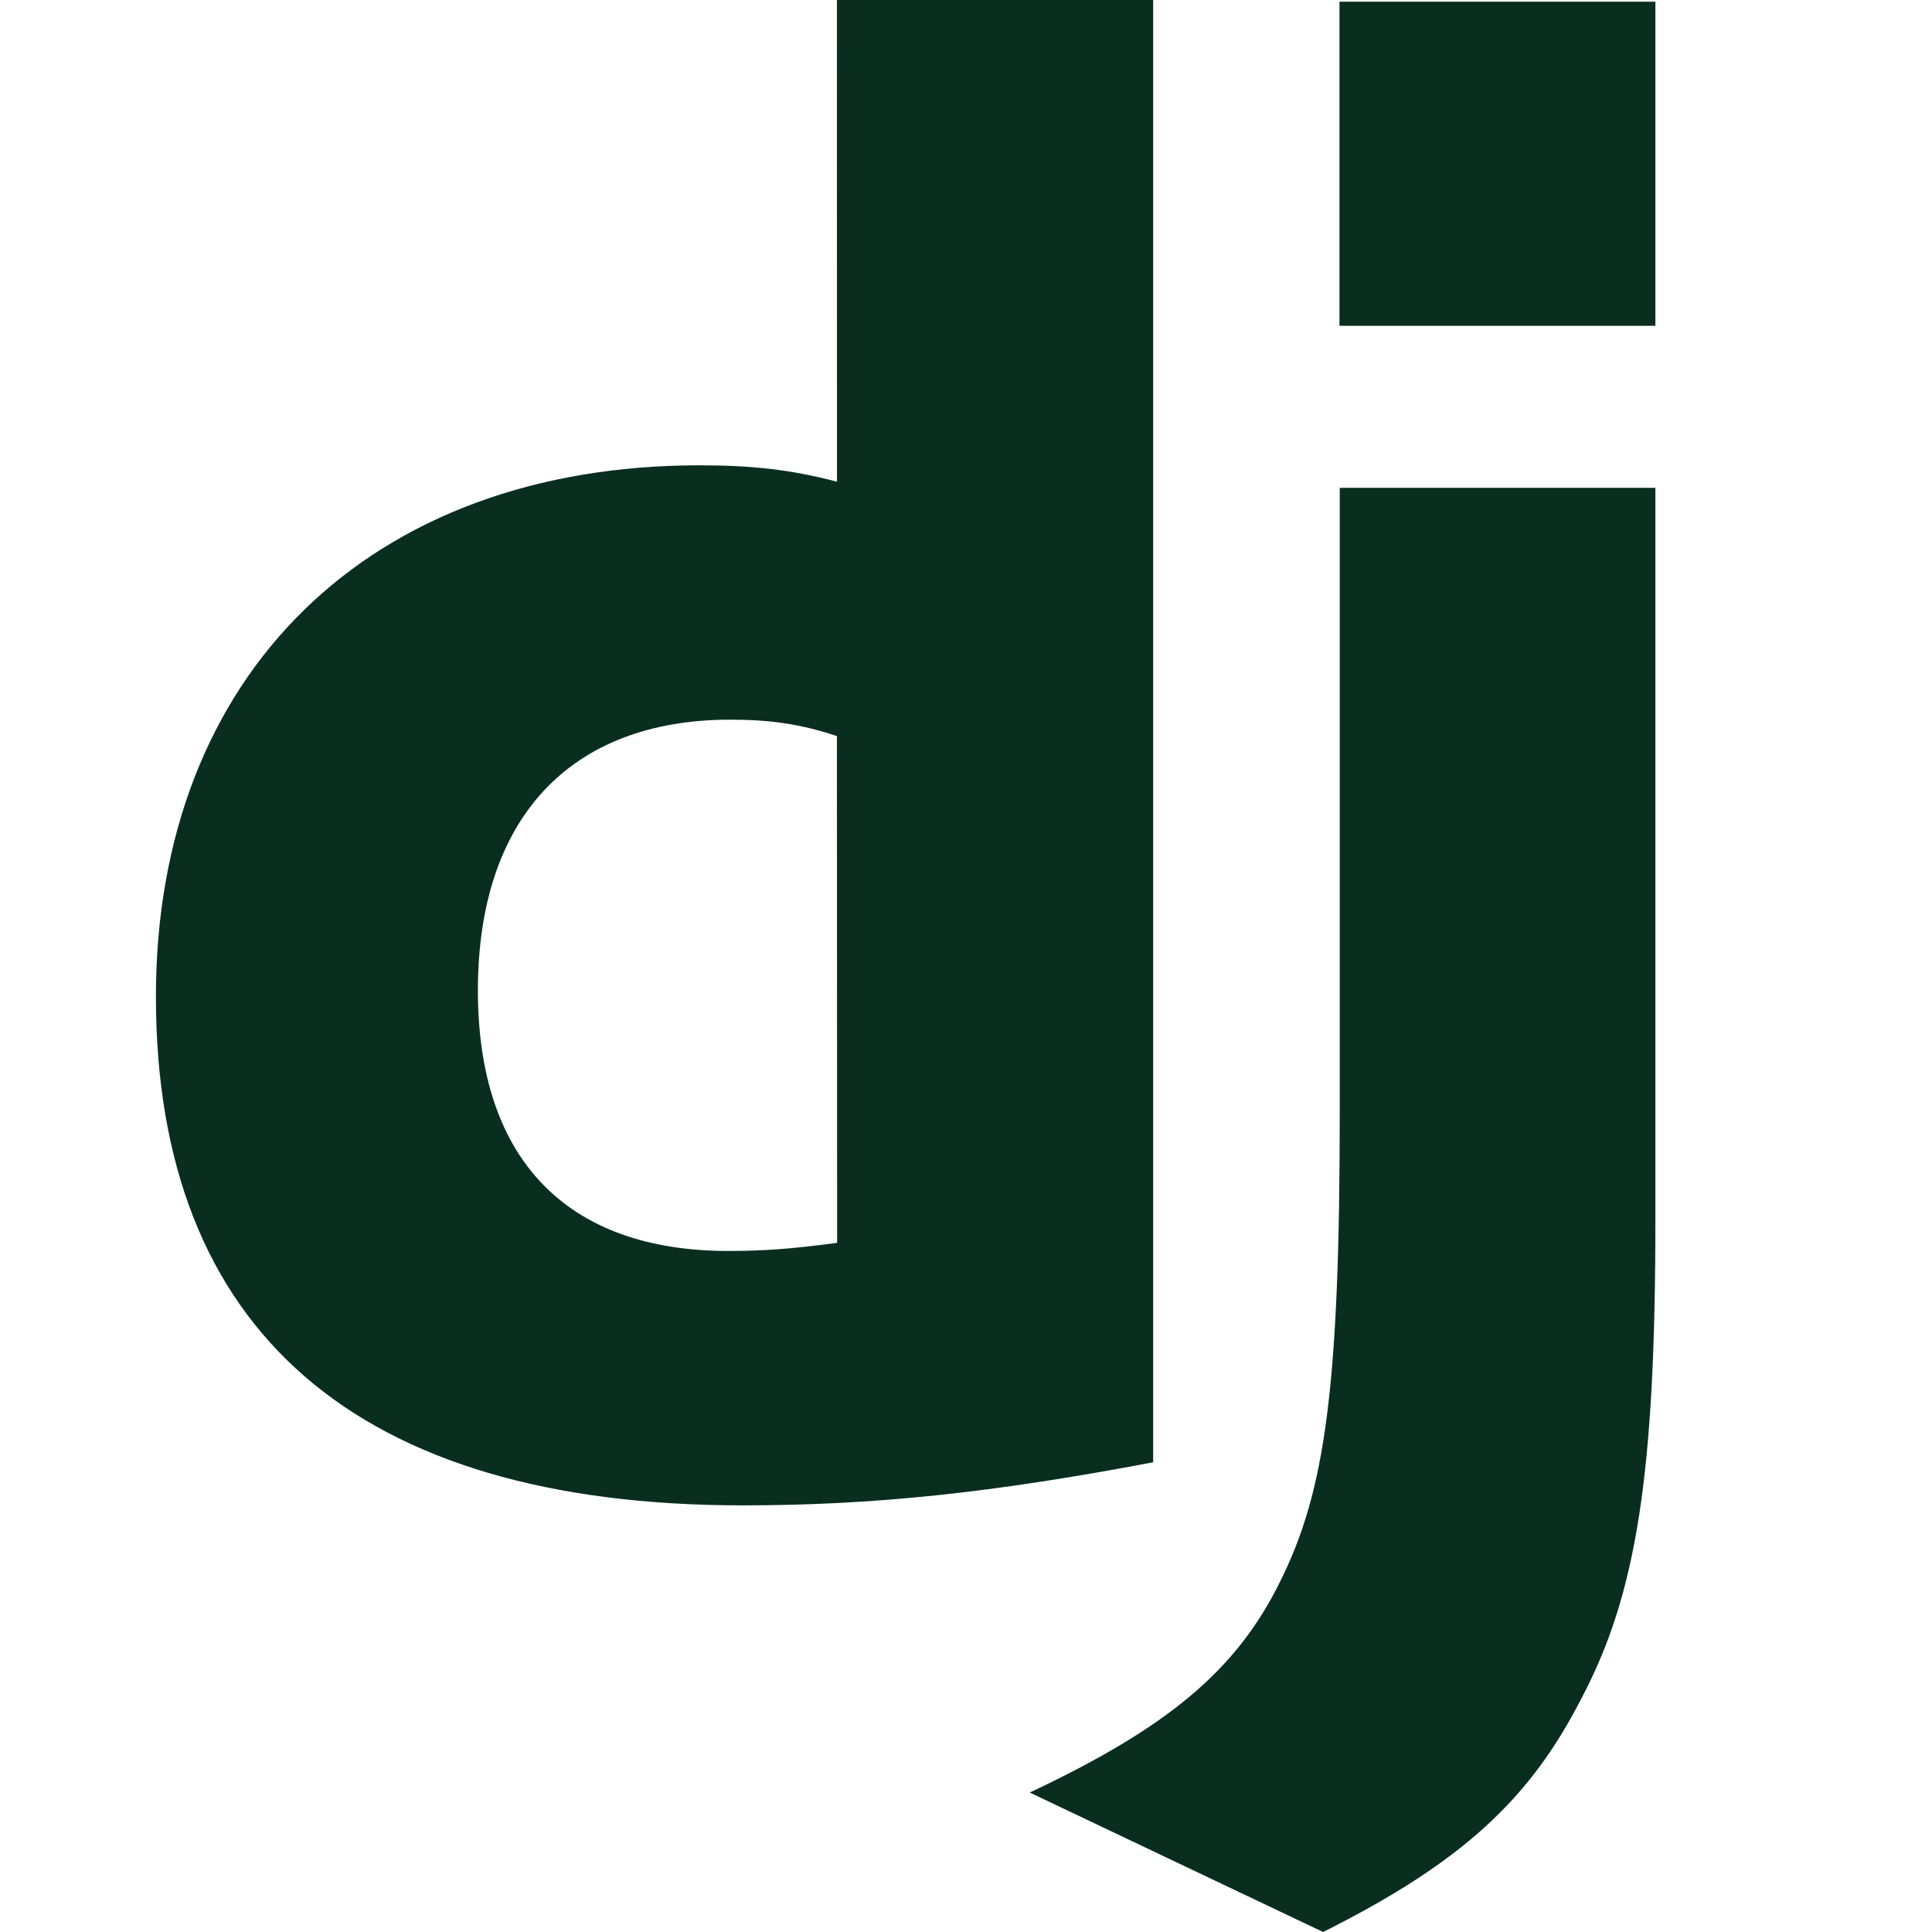
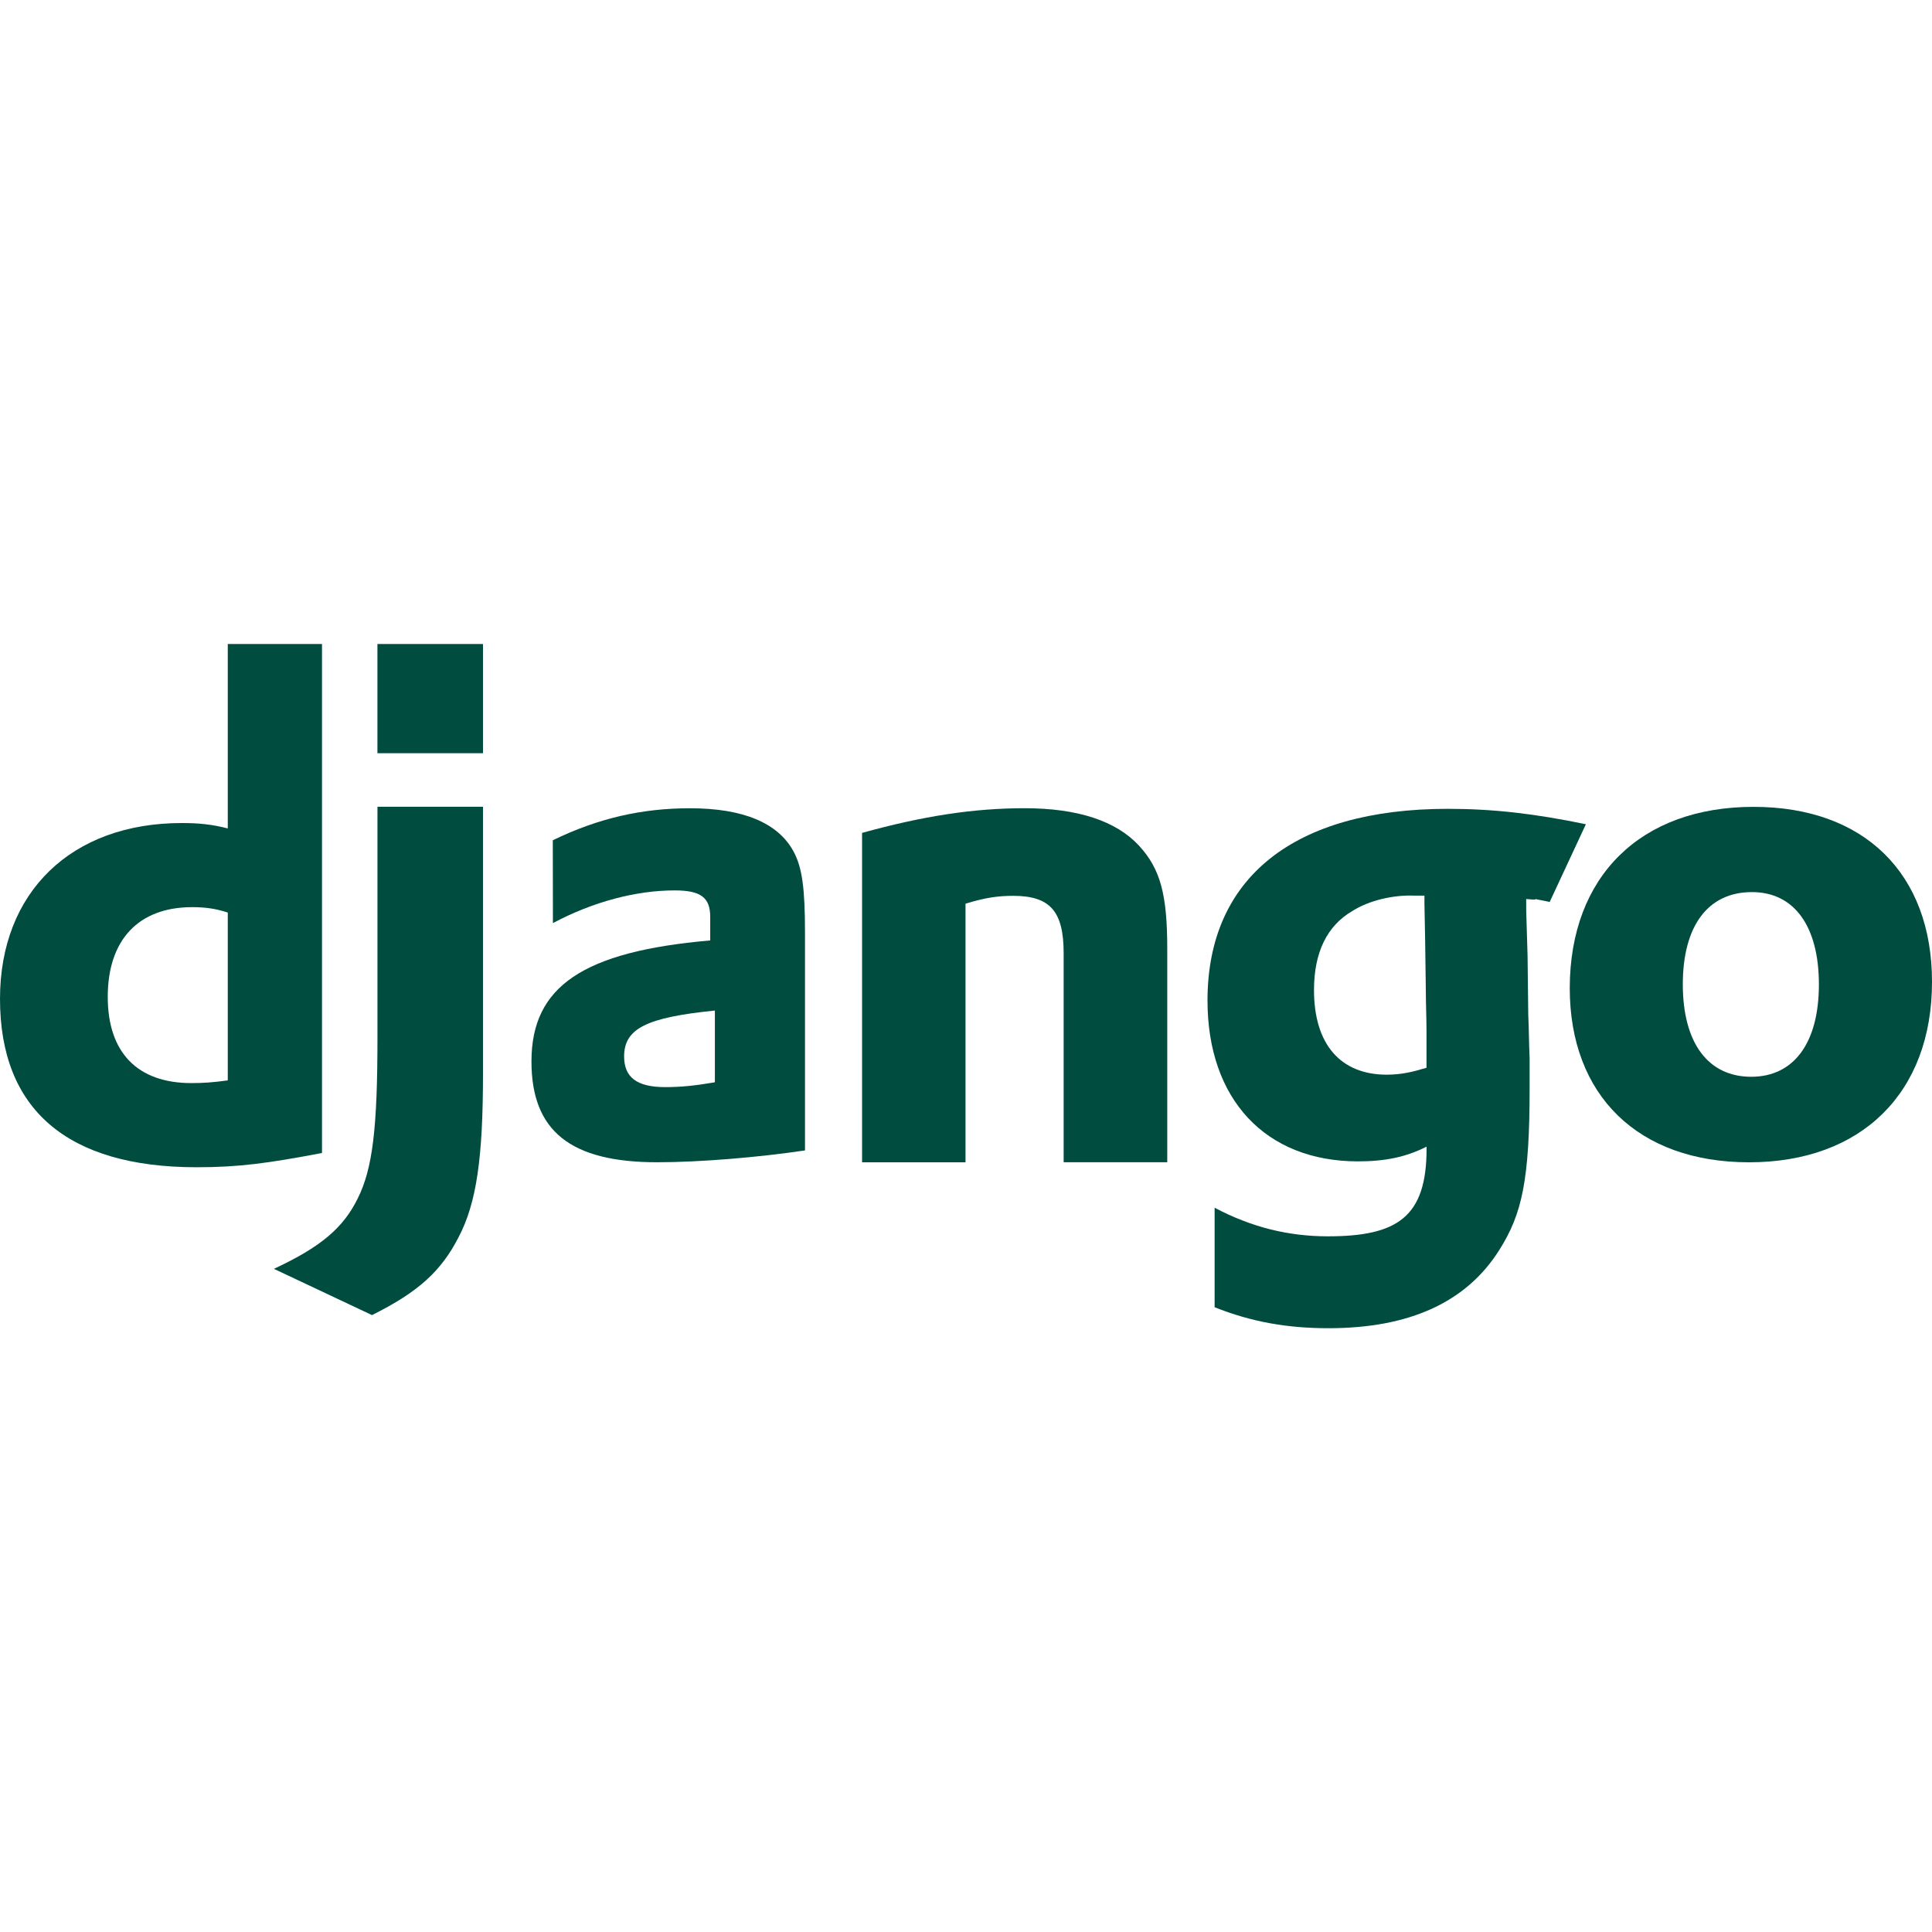
- <svg xmlns="http://www.w3.org/2000/svg" width="64" height="64" overflow="visible" fill="#092e20">
-   <path d="M27.724 0H38.2v48.44c-5.368 1.02-9.3 1.427-13.6 1.427-12.776 0-19.435-5.776-19.435-16.853 0-10.67 7.068-17.6 18.008-17.6 1.7 0 3 .135 4.553.543zm0 24.383c-1.223-.407-2.242-.543-3.533-.543-5.3 0-8.36 3.262-8.36 8.97 0 5.573 2.922 8.63 8.3 8.63 1.155 0 2.106-.068 3.6-.27zm27.113-8.223v24.26c0 8.36-.612 12.368-2.446 15.833-1.7 3.33-3.942 5.436-8.562 7.747l-9.718-4.62c4.62-2.174 6.863-4.076 8.3-7 1.495-3 1.97-6.456 1.97-15.56V16.16zM44.372.056h10.465v10.737H44.372z" />
+ <svg xmlns="http://www.w3.org/2000/svg" viewBox="0 0 48 48" width="48px" height="48px" fill-rule="evenodd" clip-rule="evenodd">
+   <path fill="#004d40" fill-rule="evenodd" d="M8,16v12.646C6.655,28.9,5.949,29,4.878,29 C1.67,28.997,0,27.565,0,24.816c0-2.649,1.771-4.368,4.516-4.368c0.426,0,0.75,0.033,1.143,0.134V16H8z M5.659,22.672 c-0.308-0.1-0.561-0.134-0.886-0.134c-1.328,0-2.096,0.809-2.096,2.228c0,1.381,0.734,2.143,2.079,2.143 c0.291,0,0.527-0.016,0.903-0.067V22.672L5.659,22.672z" clip-rule="evenodd" />
+   <path fill="#004d40" fill-rule="evenodd" d="M12,20.046v6.618c0,2.076-0.155,3.224-0.612,4.084 c-0.426,0.827-0.987,1.349-2.146,1.925l-2.437-1.149c1.159-0.539,1.721-1.015,2.079-1.742c0.375-0.743,0.494-1.754,0.494-4.017 v-5.721H12z" clip-rule="evenodd" />
+   <rect width="2.623" height="2.713" x="9.377" y="16" fill="#004d40" fill-rule="evenodd" clip-rule="evenodd" />
+   <path fill="#004d40" fill-rule="evenodd" d="M13.734,20.876c1.136-0.552,2.223-0.795,3.408-0.795 c1.321,0,2.189,0.363,2.573,1.073C19.93,21.551,20,22.068,20,23.175v5.407c-1.152,0.171-2.606,0.294-3.673,0.294 c-2.156,0-3.123-0.778-3.123-2.505c0-1.868,1.285-2.731,4.441-3.006V22.78c0-0.483-0.235-0.658-0.884-0.658 c-0.95,0-2.02,0.278-3.024,0.812L13.734,20.876z M17.761,25.107c-1.702,0.171-2.255,0.449-2.255,1.141 c0,0.518,0.318,0.761,1.02,0.761c0.384,0,0.735-0.034,1.235-0.12L17.761,25.107L17.761,25.107z" clip-rule="evenodd" />
+   <path fill="#004d40" fill-rule="evenodd" d="M21.418,20.693c1.52-0.421,2.772-0.613,4.041-0.613 c1.318,0,2.273,0.317,2.839,0.93C28.83,21.588,29,22.222,29,23.573v5.303h-2.574v-5.195c0-1.038-0.335-1.424-1.252-1.424 c-0.351,0-0.669,0.035-1.186,0.195v6.425h-2.57V20.693z" clip-rule="evenodd" />
+   <path fill="#004d40" fill-rule="evenodd" d="M30.177,30.006c0.919,0.486,1.839,0.71,2.812,0.71 c1.721,0,2.454-0.473,2.454-2.176v-0.052c-0.51,0.258-1.025,0.366-1.704,0.366c-2.302,0-3.739-1.547-3.739-3.997 c0-3.043,2.141-4.762,5.974-4.762c1.126,0,2.167,0.121,3.427,0.383l-0.899,1.93c-0.699-0.138-0.057-0.021-0.584-0.072v0.279 l0.034,1.13l0.017,1.461c0.017,0.366,0.017,0.73,0.034,1.096v0.73c0,2.295-0.19,3.131-0.751,4.02 c-0.818,1.302-2.234,1.947-4.246,1.947c-1.024,0-1.91-0.155-2.829-0.521V30.006L30.177,30.006z M35.392,22.251h-0.085h-0.19 c-0.51-0.017-1.108,0.121-1.518,0.383c-0.628,0.365-0.953,1.027-0.953,1.964c0,1.337,0.649,2.102,1.808,2.102 c0.358,0,0.649-0.069,0.987-0.172v-0.193v-0.73c0-0.314-0.017-0.662-0.017-1.027l-0.017-1.234l-0.017-0.886V22.251z" clip-rule="evenodd" />
+   <path fill="#004d40" fill-rule="evenodd" d="M43.566,20.046c2.753,0,4.434,1.66,4.434,4.348 c0,2.756-1.752,4.483-4.544,4.483c-2.756,0-4.456-1.659-4.456-4.33C39.005,21.774,40.757,20.046,43.566,20.046z M43.509,26.752 c1.057,0,1.681-0.838,1.681-2.294c0-1.439-0.607-2.294-1.663-2.294c-1.093,0-1.718,0.838-1.718,2.294 C41.81,25.914,42.438,26.752,43.509,26.752L43.509,26.752z" clip-rule="evenodd" />
</svg>
